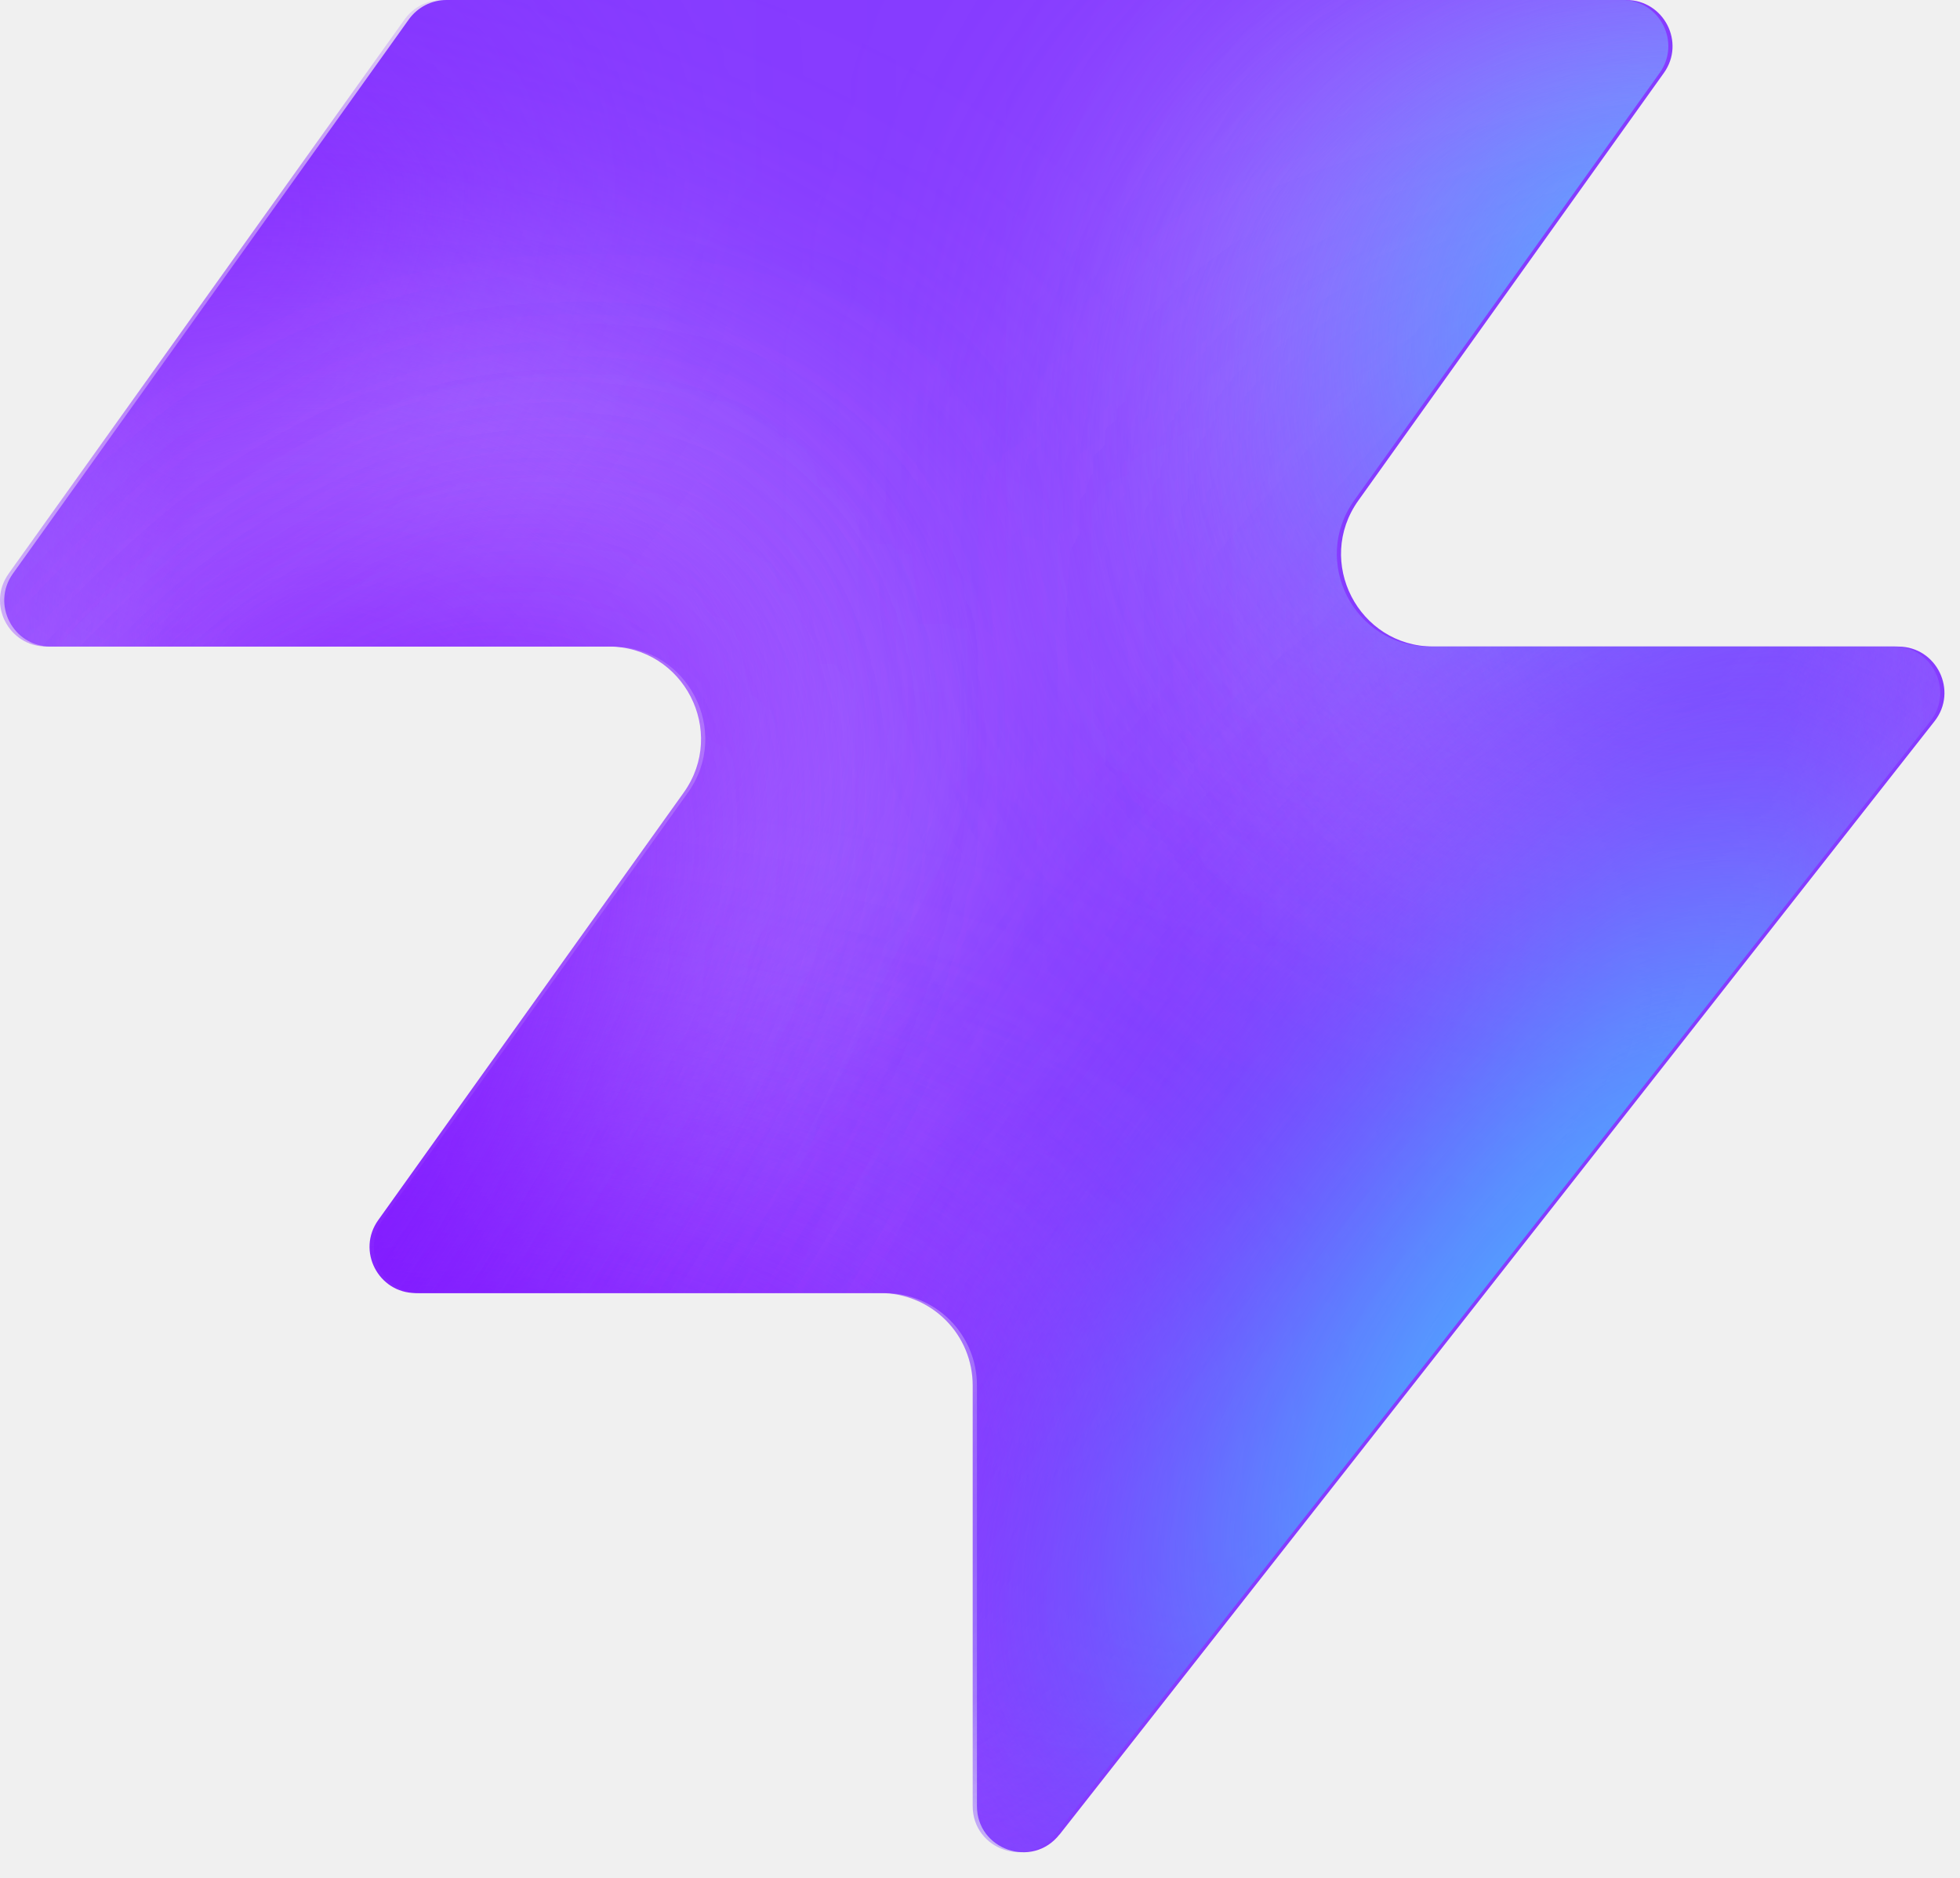
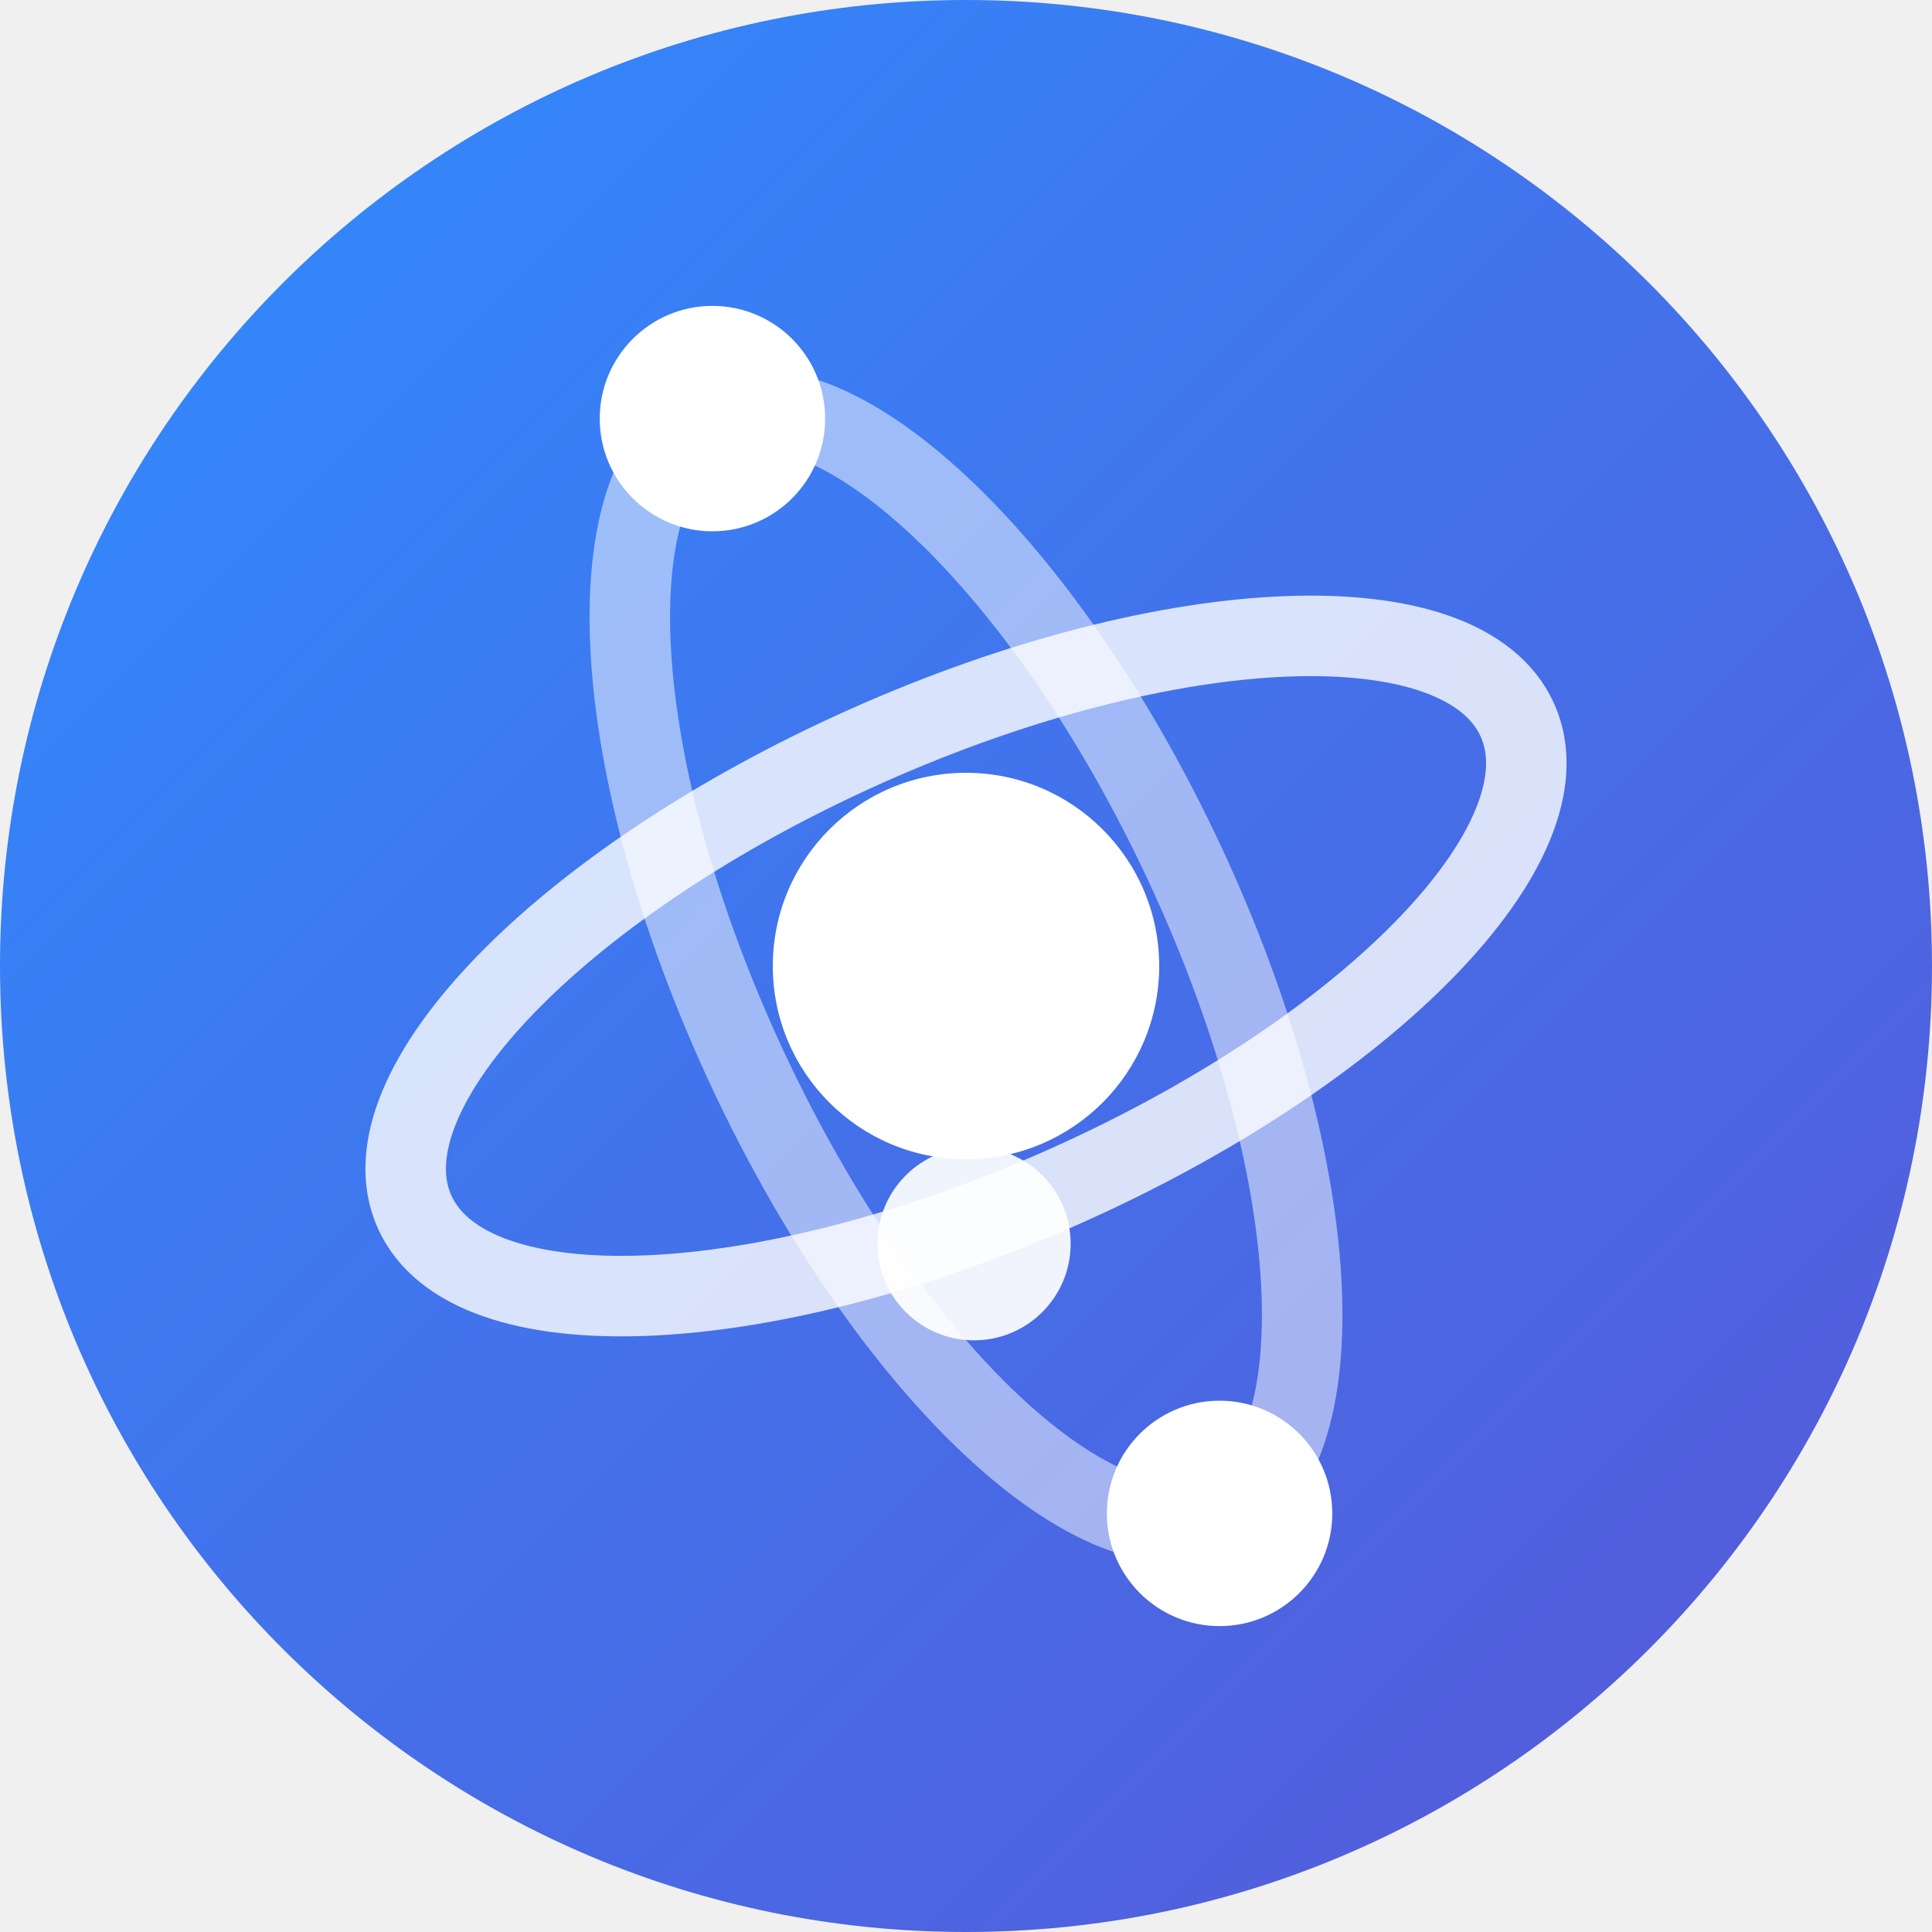
- <svg xmlns="http://www.w3.org/2000/svg" width="48" height="46" fill="none" viewBox="0 0 48 46">
-   <path fill="#863bff" d="M25.946 44.938c-.664.845-2.021.375-2.021-.698V33.937a2.26 2.26 0 0 0-2.262-2.262H10.287c-.92 0-1.456-1.04-.92-1.788l7.48-10.471c1.07-1.497 0-3.578-1.842-3.578H1.237c-.92 0-1.456-1.04-.92-1.788L10.013.474c.214-.297.556-.474.92-.474h28.894c.92 0 1.456 1.04.92 1.788l-7.48 10.471c-1.07 1.498 0 3.579 1.842 3.579h11.377c.943 0 1.473 1.088.89 1.83L25.947 44.94z" style="fill:#863bff;fill:color(display-p3 .525 .23 1);fill-opacity:1" />
-   <mask id="a" width="48" height="46" x="0" y="0" maskUnits="userSpaceOnUse" style="mask-type:alpha">
-     <path fill="#000" d="M25.842 44.938c-.664.844-2.021.375-2.021-.698V33.937a2.26 2.26 0 0 0-2.262-2.262H10.183c-.92 0-1.456-1.04-.92-1.788l7.48-10.471c1.07-1.498 0-3.579-1.842-3.579H1.133c-.92 0-1.456-1.04-.92-1.787L9.91.473c.214-.297.556-.474.92-.474h28.894c.92 0 1.456 1.04.92 1.788l-7.48 10.471c-1.07 1.498 0 3.578 1.842 3.578h11.377c.943 0 1.473 1.088.89 1.832L25.843 44.94z" style="fill:#000;fill-opacity:1" />
-   </mask>
-   <g mask="url(#a)">
-     <g filter="url(#b)">
-       <ellipse cx="5.508" cy="14.704" fill="#ede6ff" rx="5.508" ry="14.704" style="fill:#ede6ff;fill:color(display-p3 .927 .903 1);fill-opacity:1" transform="matrix(.00324 1 1 -.00324 -4.47 31.516)" />
-     </g>
-     <g filter="url(#c)">
-       <ellipse cx="10.399" cy="29.851" fill="#ede6ff" rx="10.399" ry="29.851" style="fill:#ede6ff;fill:color(display-p3 .927 .903 1);fill-opacity:1" transform="matrix(.00324 1 1 -.00324 -39.328 7.883)" />
-     </g>
-     <g filter="url(#d)">
-       <ellipse cx="5.508" cy="30.487" fill="#7e14ff" rx="5.508" ry="30.487" style="fill:#7e14ff;fill:color(display-p3 .492 .077 1);fill-opacity:1" transform="rotate(89.814 -25.913 -14.639)scale(1 -1)" />
-     </g>
-     <g filter="url(#e)">
-       <ellipse cx="5.508" cy="30.599" fill="#7e14ff" rx="5.508" ry="30.599" style="fill:#7e14ff;fill:color(display-p3 .492 .077 1);fill-opacity:1" transform="rotate(89.814 -32.644 -3.334)scale(1 -1)" />
-     </g>
-     <g filter="url(#f)">
-       <ellipse cx="5.508" cy="30.599" fill="#7e14ff" rx="5.508" ry="30.599" style="fill:#7e14ff;fill:color(display-p3 .492 .077 1);fill-opacity:1" transform="matrix(.00324 1 1 -.00324 -34.34 30.47)" />
-     </g>
-     <g filter="url(#g)">
-       <ellipse cx="14.072" cy="22.078" fill="#ede6ff" rx="14.072" ry="22.078" style="fill:#ede6ff;fill:color(display-p3 .927 .903 1);fill-opacity:1" transform="rotate(93.35 24.506 48.493)scale(-1 1)" />
-     </g>
-     <g filter="url(#h)">
-       <ellipse cx="3.47" cy="21.501" fill="#7e14ff" rx="3.47" ry="21.501" style="fill:#7e14ff;fill:color(display-p3 .492 .077 1);fill-opacity:1" transform="rotate(89.009 28.708 47.59)scale(-1 1)" />
-     </g>
-     <g filter="url(#i)">
-       <ellipse cx="3.47" cy="21.501" fill="#7e14ff" rx="3.47" ry="21.501" style="fill:#7e14ff;fill:color(display-p3 .492 .077 1);fill-opacity:1" transform="rotate(89.009 28.708 47.59)scale(-1 1)" />
-     </g>
-     <g filter="url(#j)">
-       <ellipse cx=".387" cy="8.972" fill="#7e14ff" rx="4.407" ry="29.108" style="fill:#7e14ff;fill:color(display-p3 .492 .077 1);fill-opacity:1" transform="rotate(39.51 .387 8.972)" />
-     </g>
-     <g filter="url(#k)">
-       <ellipse cx="47.523" cy="-6.092" fill="#7e14ff" rx="4.407" ry="29.108" style="fill:#7e14ff;fill:color(display-p3 .492 .077 1);fill-opacity:1" transform="rotate(37.892 47.523 -6.092)" />
-     </g>
-     <g filter="url(#l)">
-       <ellipse cx="41.412" cy="6.333" fill="#47bfff" rx="5.971" ry="9.665" style="fill:#47bfff;fill:color(display-p3 .28 .748 1);fill-opacity:1" transform="rotate(37.892 41.412 6.333)" />
-     </g>
-     <g filter="url(#m)">
-       <ellipse cx="-1.879" cy="38.332" fill="#7e14ff" rx="4.407" ry="29.108" style="fill:#7e14ff;fill:color(display-p3 .492 .077 1);fill-opacity:1" transform="rotate(37.892 -1.88 38.332)" />
-     </g>
-     <g filter="url(#n)">
-       <ellipse cx="-1.879" cy="38.332" fill="#7e14ff" rx="4.407" ry="29.108" style="fill:#7e14ff;fill:color(display-p3 .492 .077 1);fill-opacity:1" transform="rotate(37.892 -1.88 38.332)" />
-     </g>
-     <g filter="url(#o)">
-       <ellipse cx="35.651" cy="29.907" fill="#7e14ff" rx="4.407" ry="29.108" style="fill:#7e14ff;fill:color(display-p3 .492 .077 1);fill-opacity:1" transform="rotate(37.892 35.651 29.907)" />
-     </g>
-     <g filter="url(#p)">
-       <ellipse cx="38.418" cy="32.4" fill="#47bfff" rx="5.971" ry="15.297" style="fill:#47bfff;fill:color(display-p3 .28 .748 1);fill-opacity:1" transform="rotate(37.892 38.418 32.4)" />
-     </g>
+ <svg xmlns="http://www.w3.org/2000/svg" viewBox="0 0 48 48" width="48" height="48">
+   <defs>
+     <linearGradient id="bm" x1="0" y1="0" x2="1" y2="1">
+       <stop offset="0" stop-color="#2E8DFF" />
+       <stop offset="1" stop-color="#5856D6" />
+     </linearGradient>
+   </defs>
+   <circle cx="24" cy="24" r="24" fill="url(#bm)" />
+   <g>
+     <ellipse cx="24" cy="24" rx="15" ry="6" transform="rotate(-24 24 24)" fill="none" stroke="rgba(255,255,255,.8)" stroke-width="2" />
+     <circle cx="24.2" cy="30.9" r="2.4" fill="#fff" opacity=".92" />
  </g>
-   <defs>
-     <filter id="b" width="60.045" height="41.654" x="-19.77" y="16.149" color-interpolation-filters="sRGB" filterUnits="userSpaceOnUse">
-       <feFlood flood-opacity="0" result="BackgroundImageFix" />
-       <feBlend in="SourceGraphic" in2="BackgroundImageFix" result="shape" />
-       <feGaussianBlur result="effect1_foregroundBlur_2002_17158" stdDeviation="7.659" />
-     </filter>
-     <filter id="c" width="90.34" height="51.437" x="-54.613" y="-7.533" color-interpolation-filters="sRGB" filterUnits="userSpaceOnUse">
-       <feFlood flood-opacity="0" result="BackgroundImageFix" />
-       <feBlend in="SourceGraphic" in2="BackgroundImageFix" result="shape" />
-       <feGaussianBlur result="effect1_foregroundBlur_2002_17158" stdDeviation="7.659" />
-     </filter>
-     <filter id="d" width="79.355" height="29.4" x="-49.64" y="2.03" color-interpolation-filters="sRGB" filterUnits="userSpaceOnUse">
-       <feFlood flood-opacity="0" result="BackgroundImageFix" />
-       <feBlend in="SourceGraphic" in2="BackgroundImageFix" result="shape" />
-       <feGaussianBlur result="effect1_foregroundBlur_2002_17158" stdDeviation="4.596" />
-     </filter>
-     <filter id="e" width="79.579" height="29.4" x="-45.045" y="20.029" color-interpolation-filters="sRGB" filterUnits="userSpaceOnUse">
-       <feFlood flood-opacity="0" result="BackgroundImageFix" />
-       <feBlend in="SourceGraphic" in2="BackgroundImageFix" result="shape" />
-       <feGaussianBlur result="effect1_foregroundBlur_2002_17158" stdDeviation="4.596" />
-     </filter>
-     <filter id="f" width="79.579" height="29.4" x="-43.513" y="21.178" color-interpolation-filters="sRGB" filterUnits="userSpaceOnUse">
-       <feFlood flood-opacity="0" result="BackgroundImageFix" />
-       <feBlend in="SourceGraphic" in2="BackgroundImageFix" result="shape" />
-       <feGaussianBlur result="effect1_foregroundBlur_2002_17158" stdDeviation="4.596" />
-     </filter>
-     <filter id="g" width="74.749" height="58.852" x="15.756" y="-17.901" color-interpolation-filters="sRGB" filterUnits="userSpaceOnUse">
-       <feFlood flood-opacity="0" result="BackgroundImageFix" />
-       <feBlend in="SourceGraphic" in2="BackgroundImageFix" result="shape" />
-       <feGaussianBlur result="effect1_foregroundBlur_2002_17158" stdDeviation="7.659" />
-     </filter>
-     <filter id="h" width="61.377" height="25.362" x="23.548" y="2.284" color-interpolation-filters="sRGB" filterUnits="userSpaceOnUse">
-       <feFlood flood-opacity="0" result="BackgroundImageFix" />
-       <feBlend in="SourceGraphic" in2="BackgroundImageFix" result="shape" />
-       <feGaussianBlur result="effect1_foregroundBlur_2002_17158" stdDeviation="4.596" />
-     </filter>
-     <filter id="i" width="61.377" height="25.362" x="23.548" y="2.284" color-interpolation-filters="sRGB" filterUnits="userSpaceOnUse">
-       <feFlood flood-opacity="0" result="BackgroundImageFix" />
-       <feBlend in="SourceGraphic" in2="BackgroundImageFix" result="shape" />
-       <feGaussianBlur result="effect1_foregroundBlur_2002_17158" stdDeviation="4.596" />
-     </filter>
-     <filter id="j" width="56.045" height="63.649" x="-27.636" y="-22.853" color-interpolation-filters="sRGB" filterUnits="userSpaceOnUse">
-       <feFlood flood-opacity="0" result="BackgroundImageFix" />
-       <feBlend in="SourceGraphic" in2="BackgroundImageFix" result="shape" />
-       <feGaussianBlur result="effect1_foregroundBlur_2002_17158" stdDeviation="4.596" />
-     </filter>
-     <filter id="k" width="54.814" height="64.646" x="20.116" y="-38.415" color-interpolation-filters="sRGB" filterUnits="userSpaceOnUse">
-       <feFlood flood-opacity="0" result="BackgroundImageFix" />
-       <feBlend in="SourceGraphic" in2="BackgroundImageFix" result="shape" />
-       <feGaussianBlur result="effect1_foregroundBlur_2002_17158" stdDeviation="4.596" />
-     </filter>
-     <filter id="l" width="33.541" height="35.313" x="24.641" y="-11.323" color-interpolation-filters="sRGB" filterUnits="userSpaceOnUse">
-       <feFlood flood-opacity="0" result="BackgroundImageFix" />
-       <feBlend in="SourceGraphic" in2="BackgroundImageFix" result="shape" />
-       <feGaussianBlur result="effect1_foregroundBlur_2002_17158" stdDeviation="4.596" />
-     </filter>
-     <filter id="m" width="54.814" height="64.646" x="-29.286" y="6.009" color-interpolation-filters="sRGB" filterUnits="userSpaceOnUse">
-       <feFlood flood-opacity="0" result="BackgroundImageFix" />
-       <feBlend in="SourceGraphic" in2="BackgroundImageFix" result="shape" />
-       <feGaussianBlur result="effect1_foregroundBlur_2002_17158" stdDeviation="4.596" />
-     </filter>
-     <filter id="n" width="54.814" height="64.646" x="-29.286" y="6.009" color-interpolation-filters="sRGB" filterUnits="userSpaceOnUse">
-       <feFlood flood-opacity="0" result="BackgroundImageFix" />
-       <feBlend in="SourceGraphic" in2="BackgroundImageFix" result="shape" />
-       <feGaussianBlur result="effect1_foregroundBlur_2002_17158" stdDeviation="4.596" />
-     </filter>
-     <filter id="o" width="54.814" height="64.646" x="8.244" y="-2.416" color-interpolation-filters="sRGB" filterUnits="userSpaceOnUse">
-       <feFlood flood-opacity="0" result="BackgroundImageFix" />
-       <feBlend in="SourceGraphic" in2="BackgroundImageFix" result="shape" />
-       <feGaussianBlur result="effect1_foregroundBlur_2002_17158" stdDeviation="4.596" />
-     </filter>
-     <filter id="p" width="39.409" height="43.623" x="18.713" y="10.588" color-interpolation-filters="sRGB" filterUnits="userSpaceOnUse">
-       <feFlood flood-opacity="0" result="BackgroundImageFix" />
-       <feBlend in="SourceGraphic" in2="BackgroundImageFix" result="shape" />
-       <feGaussianBlur result="effect1_foregroundBlur_2002_17158" stdDeviation="4.596" />
-     </filter>
-   </defs>
+   <g>
+     <ellipse cx="24" cy="24" rx="15" ry="6" transform="rotate(65 24 24)" fill="none" stroke="rgba(255,255,255,.5)" stroke-width="2" />
+     <circle cx="17.7" cy="10.4" r="2.8" fill="#fff" />
+     <circle cx="30.3" cy="37.6" r="2.8" fill="#fff" />
+   </g>
+   <circle cx="24" cy="24" r="4.8" fill="#fff" />
</svg>
